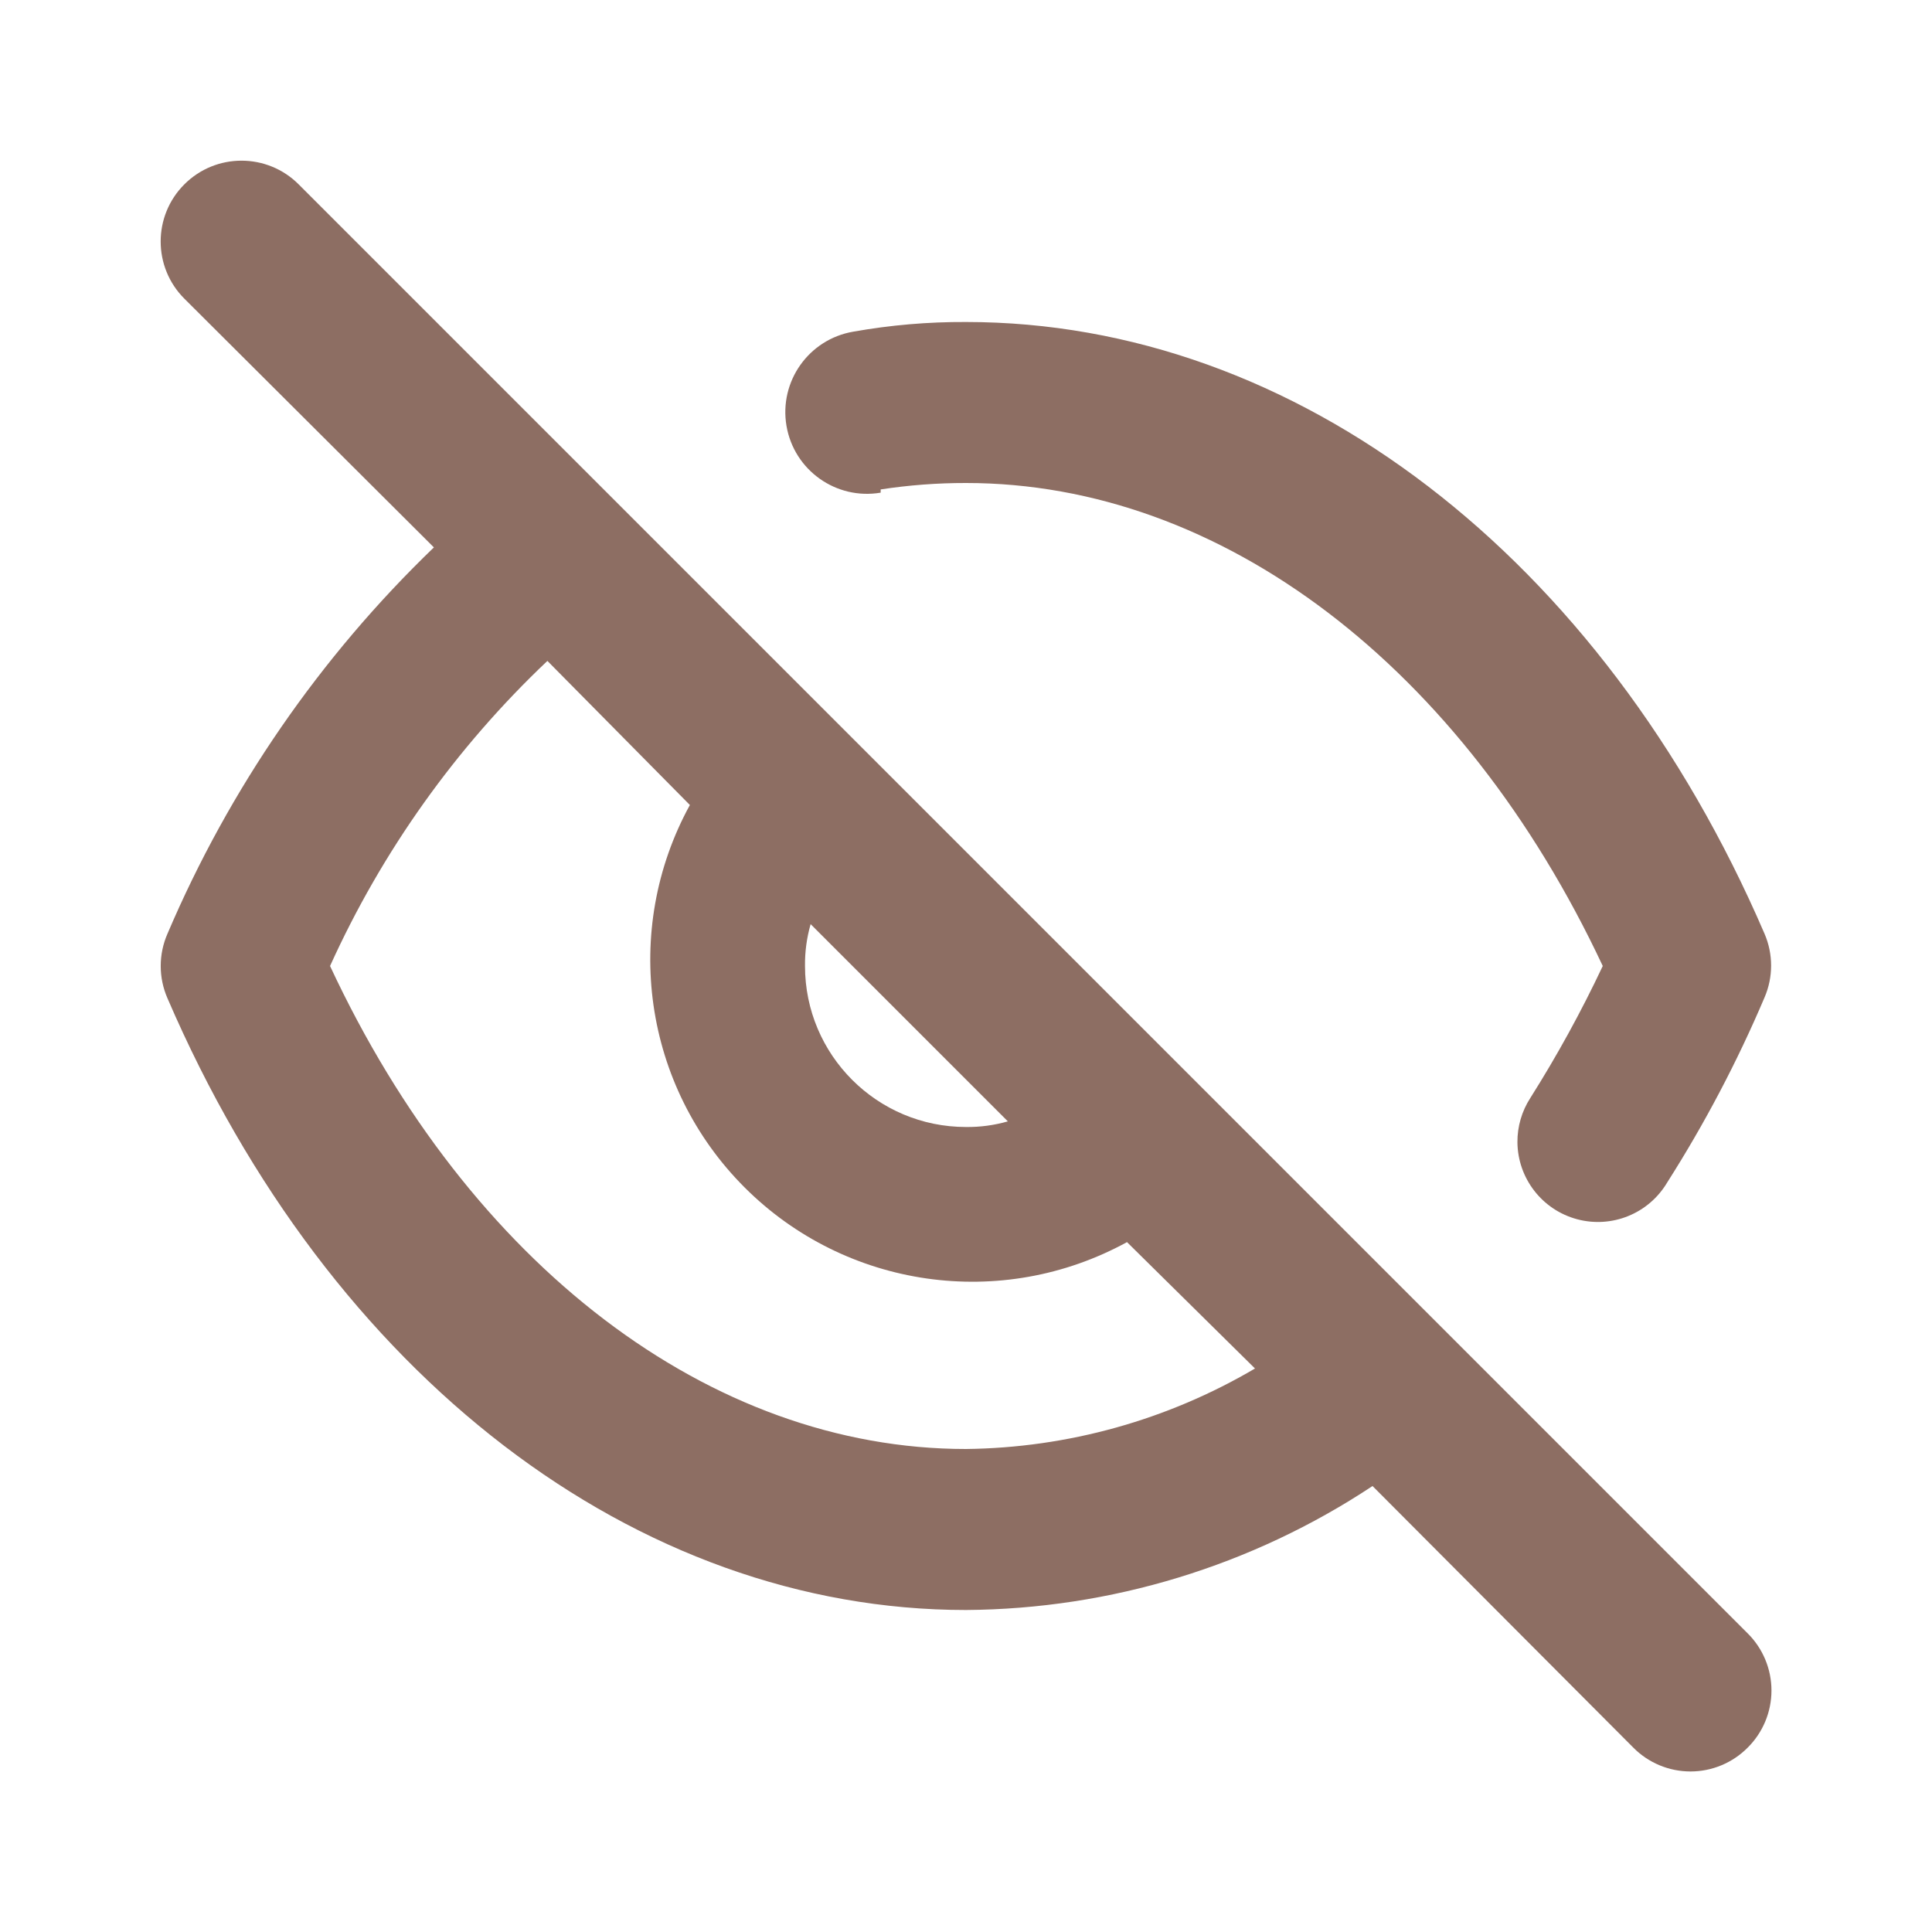
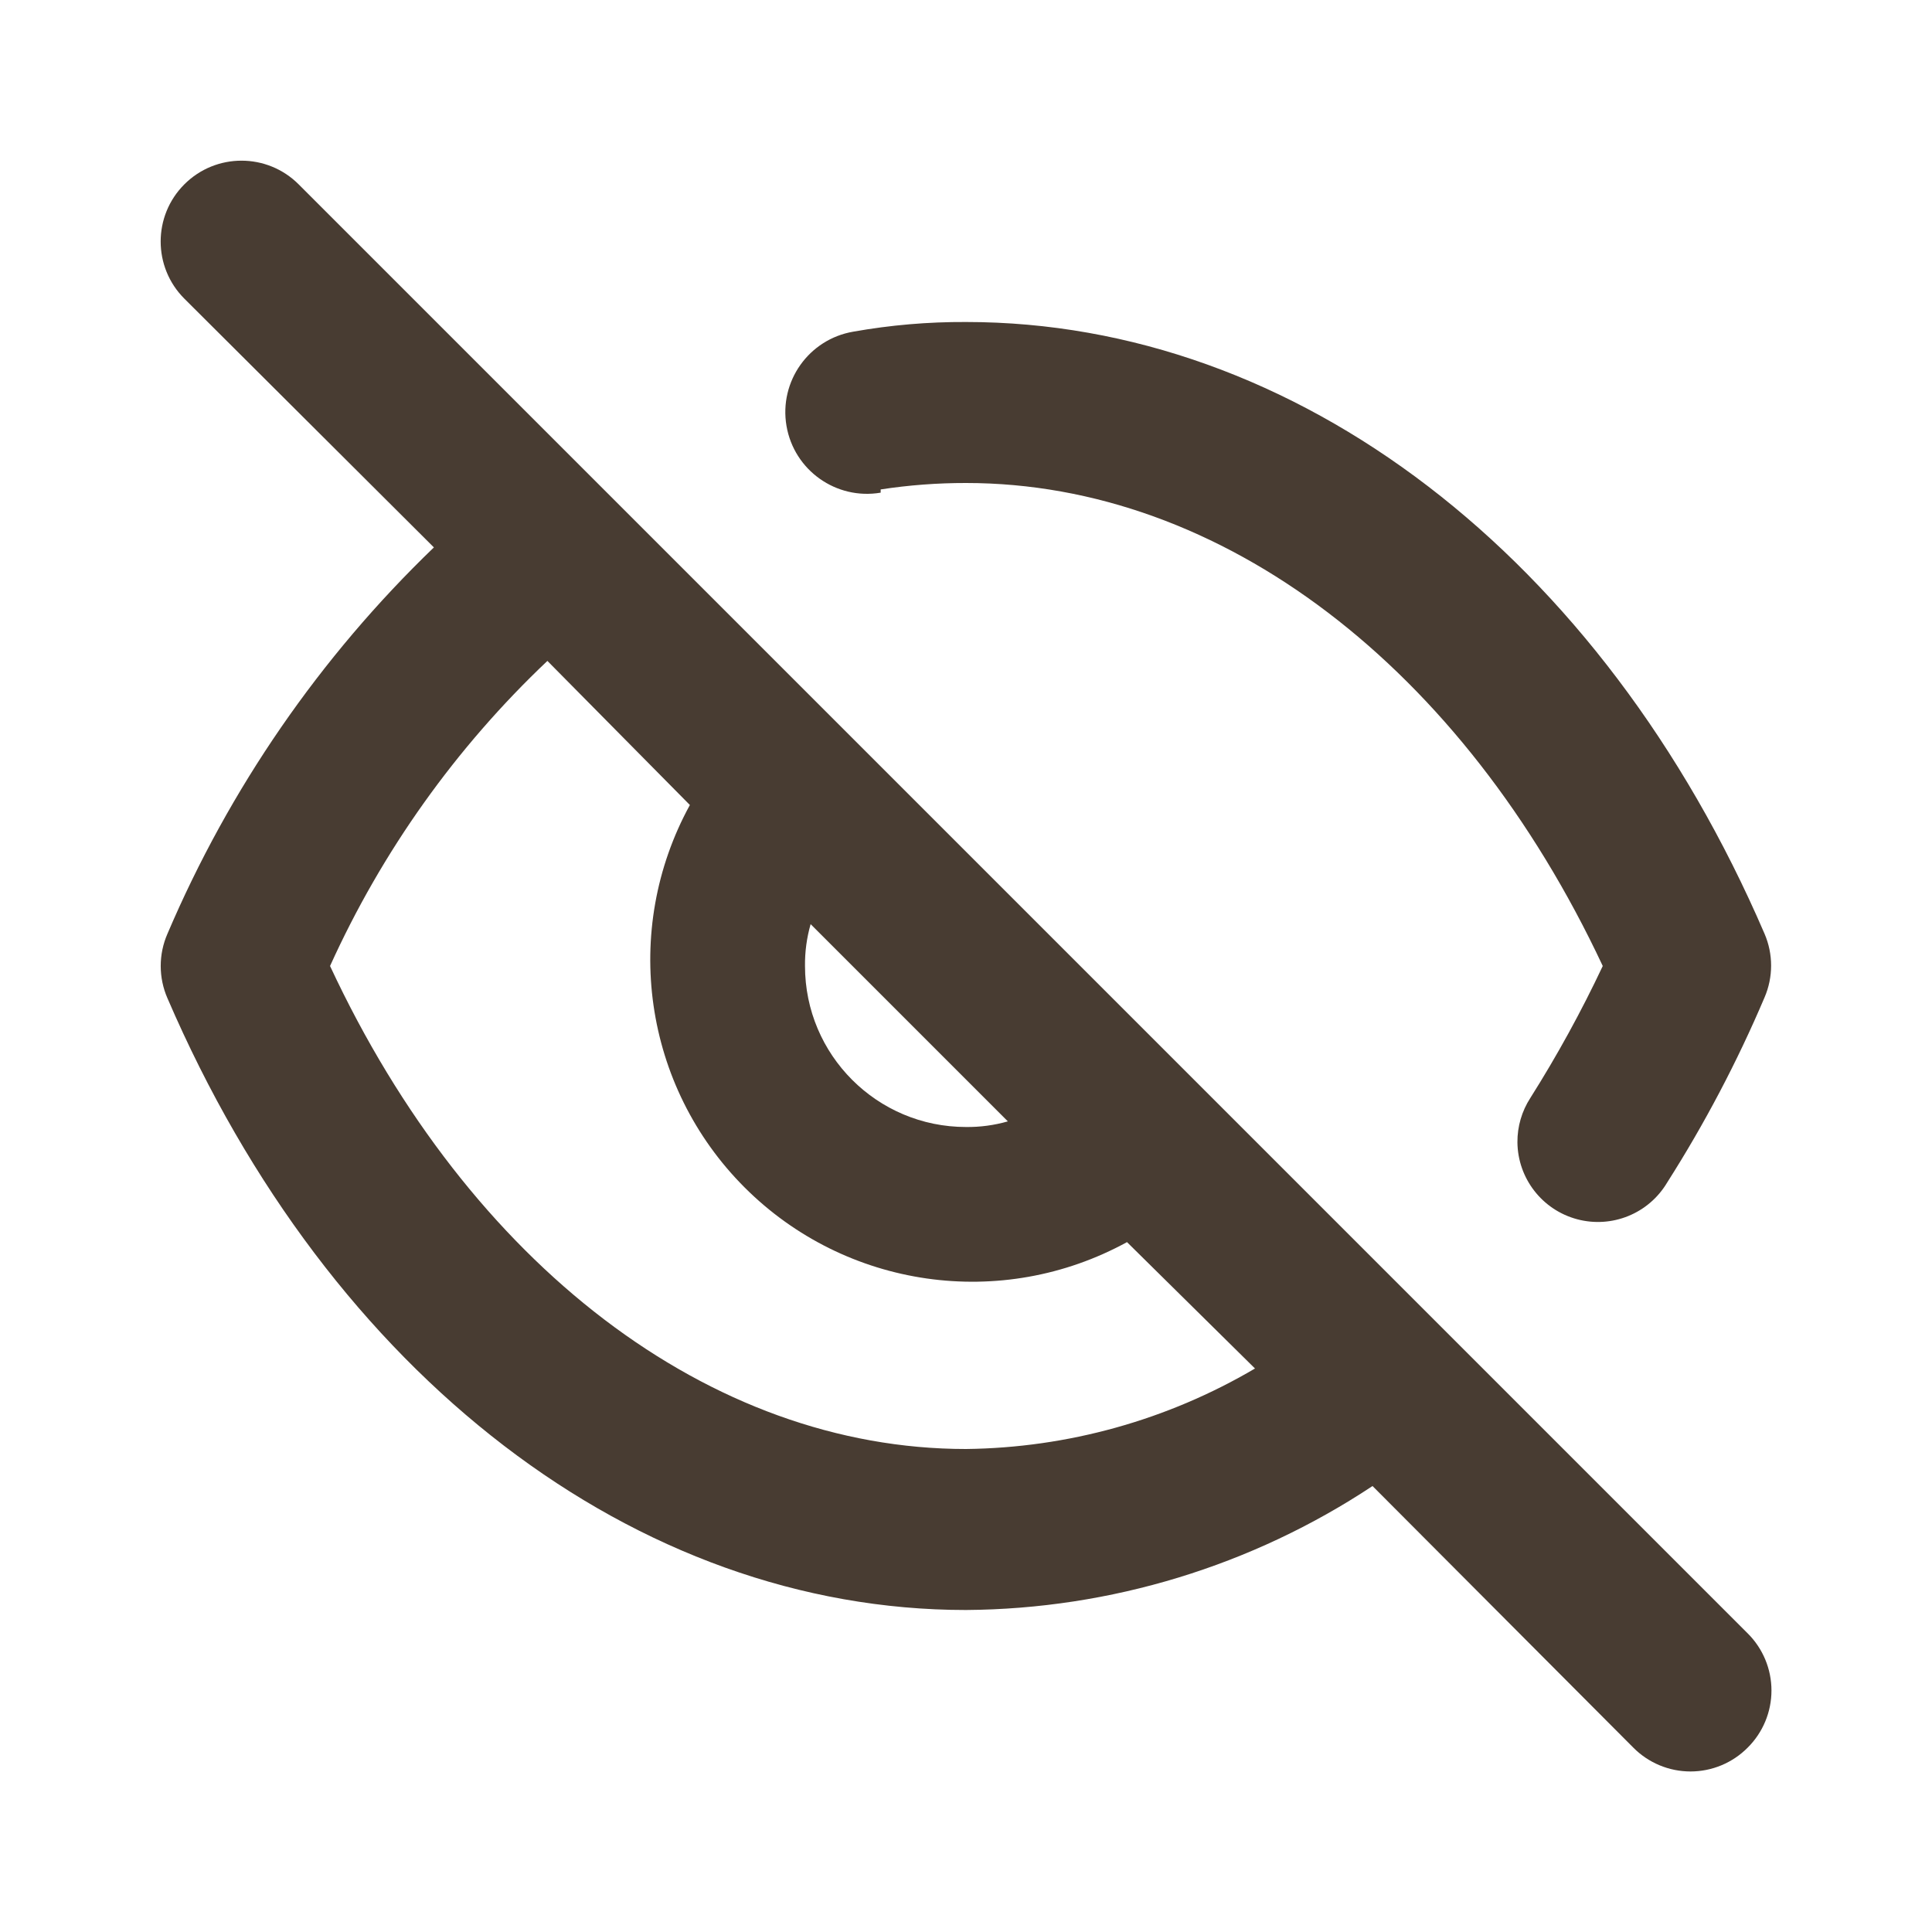
- <svg xmlns="http://www.w3.org/2000/svg" fill="#8D6E63" width="800px" height="800px" viewBox="0 0 24 24" data-name="Layer 1">
+ <svg xmlns="http://www.w3.org/2000/svg" fill="#483C32" width="800px" height="800px" viewBox="0 0 24 24" data-name="Layer 1">
  <path d="M10.94,6.08A6.93,6.93,0,0,1,12,6c3.18,0,6.17,2.29,7.91,6a15.23,15.23,0,0,1-.9,1.64,1,1,0,0,0-.16.55,1,1,0,0,0,1.86.5,15.77,15.77,0,0,0,1.21-2.3,1,1,0,0,0,0-.79C19.9,6.91,16.1,4,12,4a7.77,7.77,0,0,0-1.4.12,1,1,0,1,0,.34,2ZM3.71,2.29A1,1,0,0,0,2.29,3.71L5.39,6.8a14.62,14.62,0,0,0-3.31,4.8,1,1,0,0,0,0,.8C4.1,17.09,7.9,20,12,20a9.26,9.26,0,0,0,5.05-1.54l3.24,3.25a1,1,0,0,0,1.42,0,1,1,0,0,0,0-1.42Zm6.36,9.19,2.45,2.45A1.81,1.81,0,0,1,12,14a2,2,0,0,1-2-2A1.81,1.81,0,0,1,10.07,11.48ZM12,18c-3.18,0-6.17-2.29-7.9-6A12.09,12.09,0,0,1,6.8,8.21L8.57,10A4,4,0,0,0,14,15.43L15.59,17A7.24,7.24,0,0,1,12,18Z" />
</svg>
